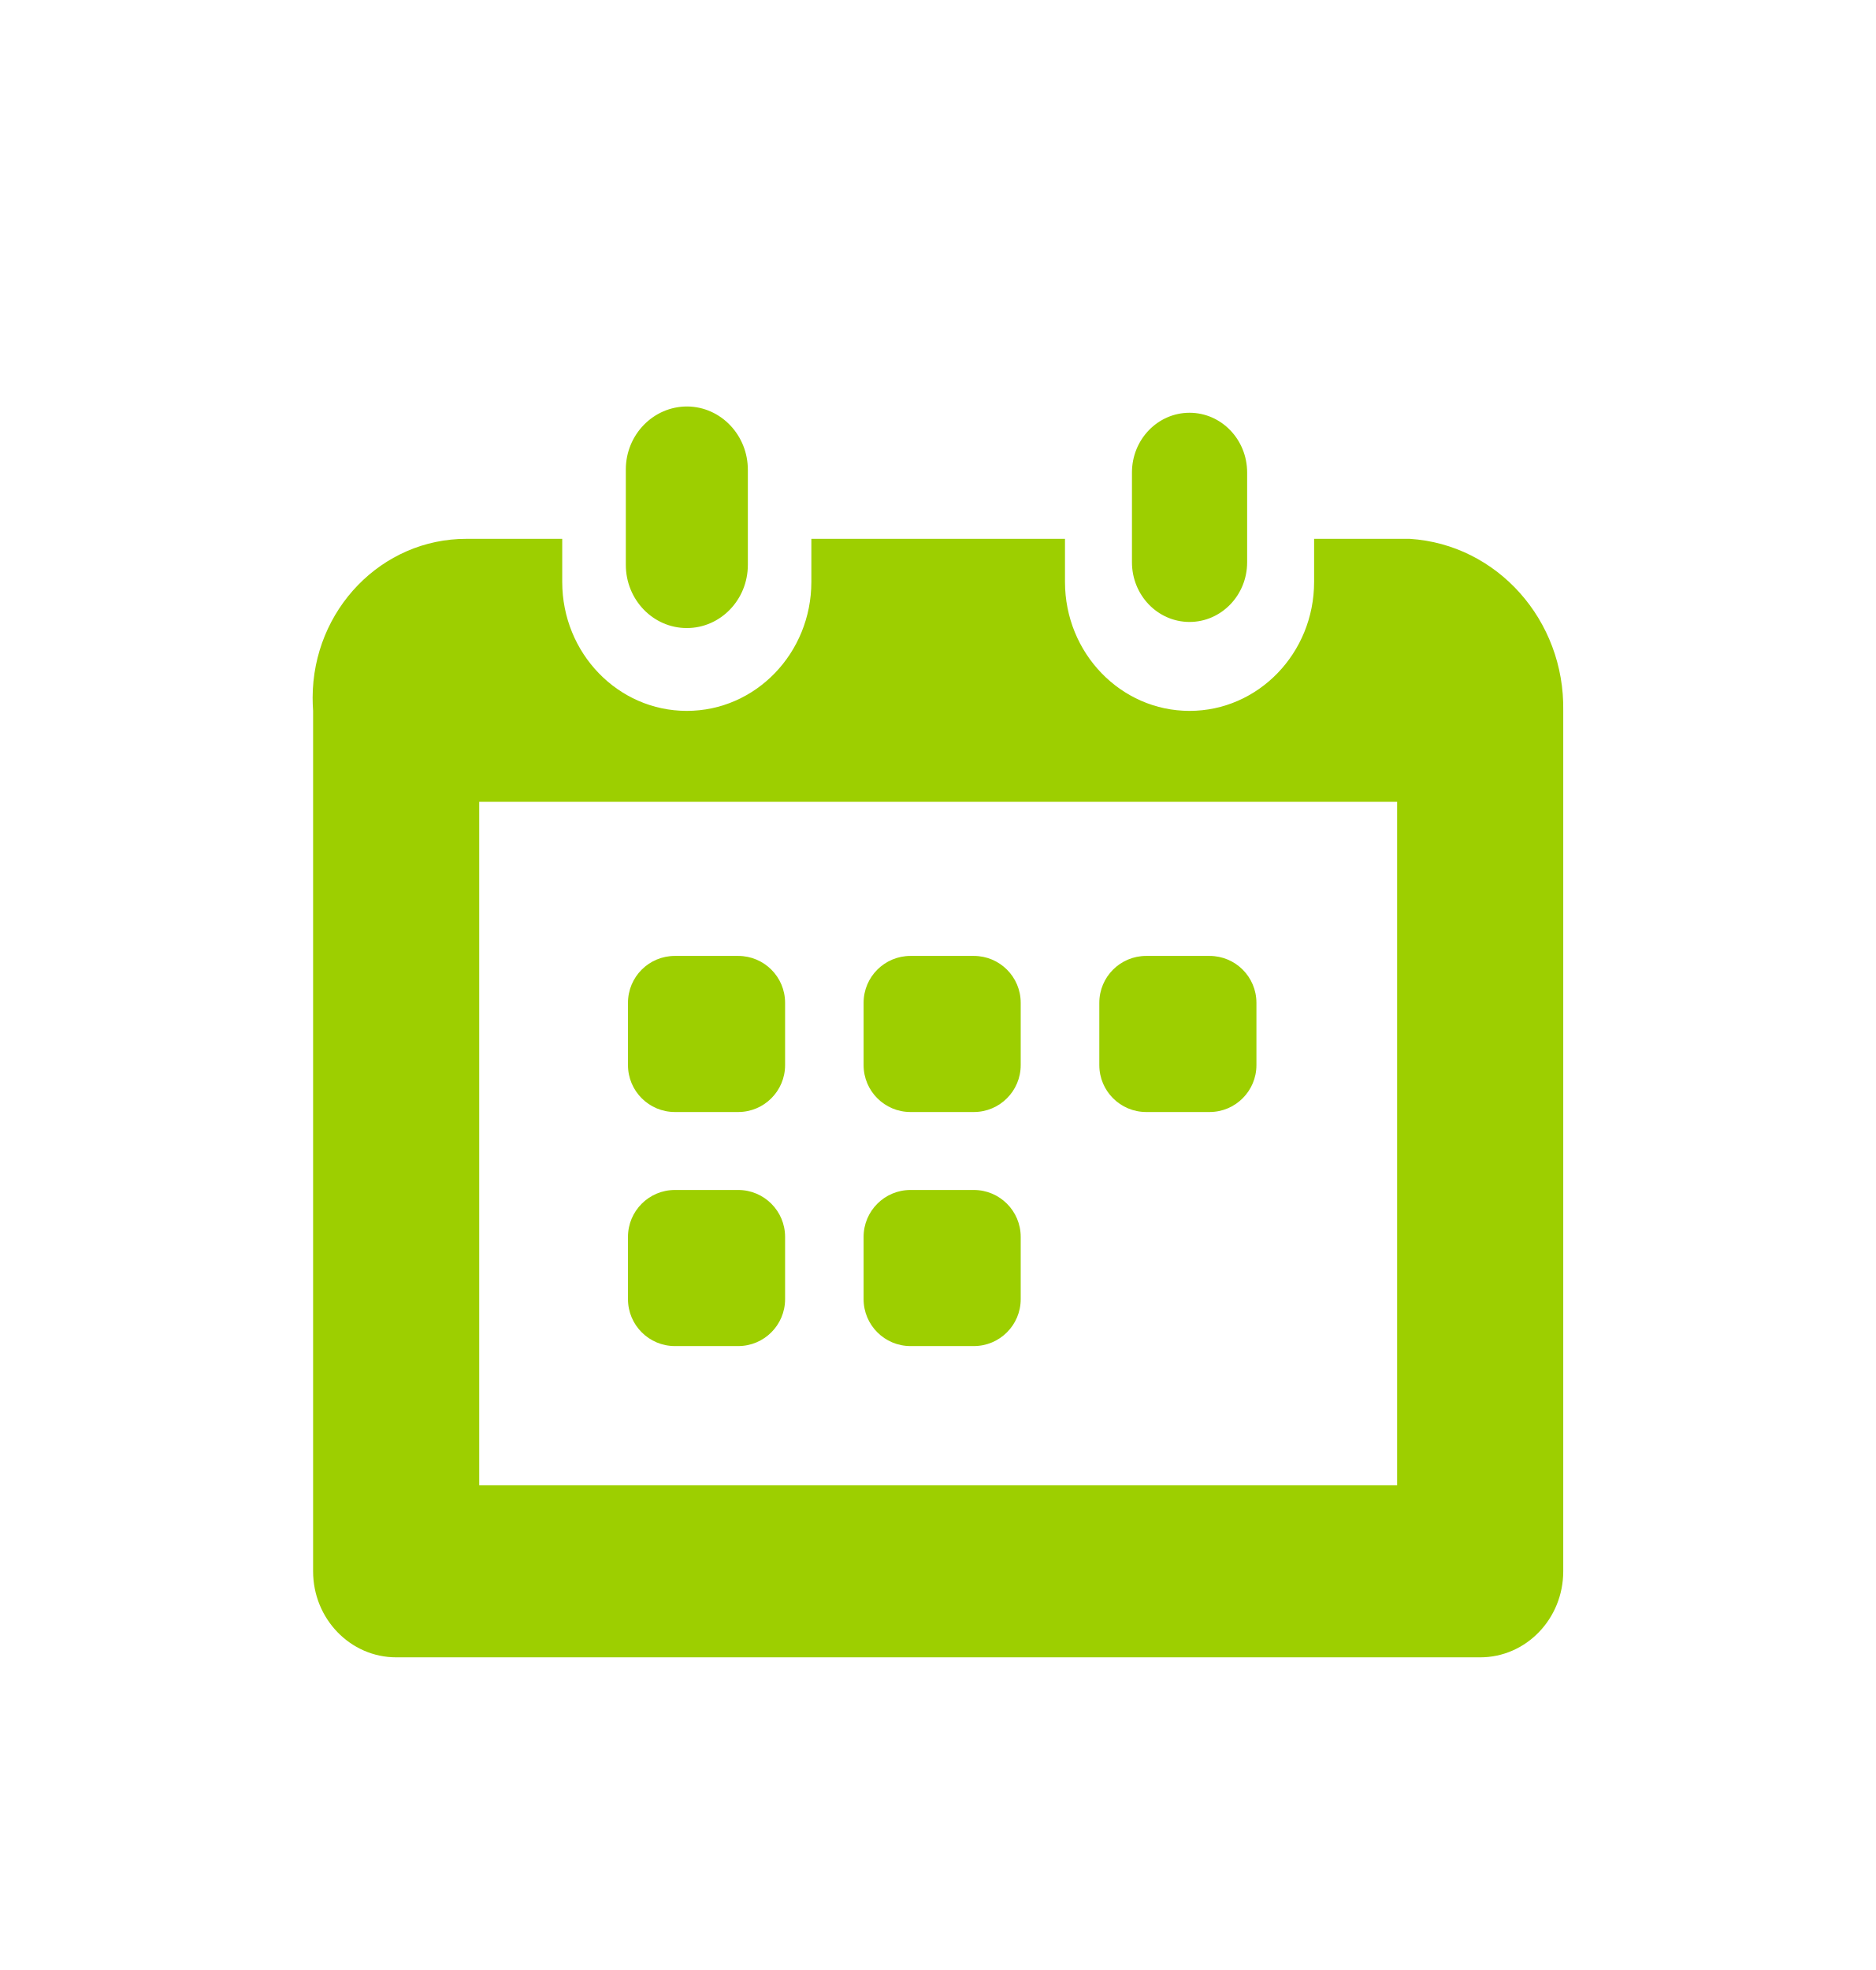
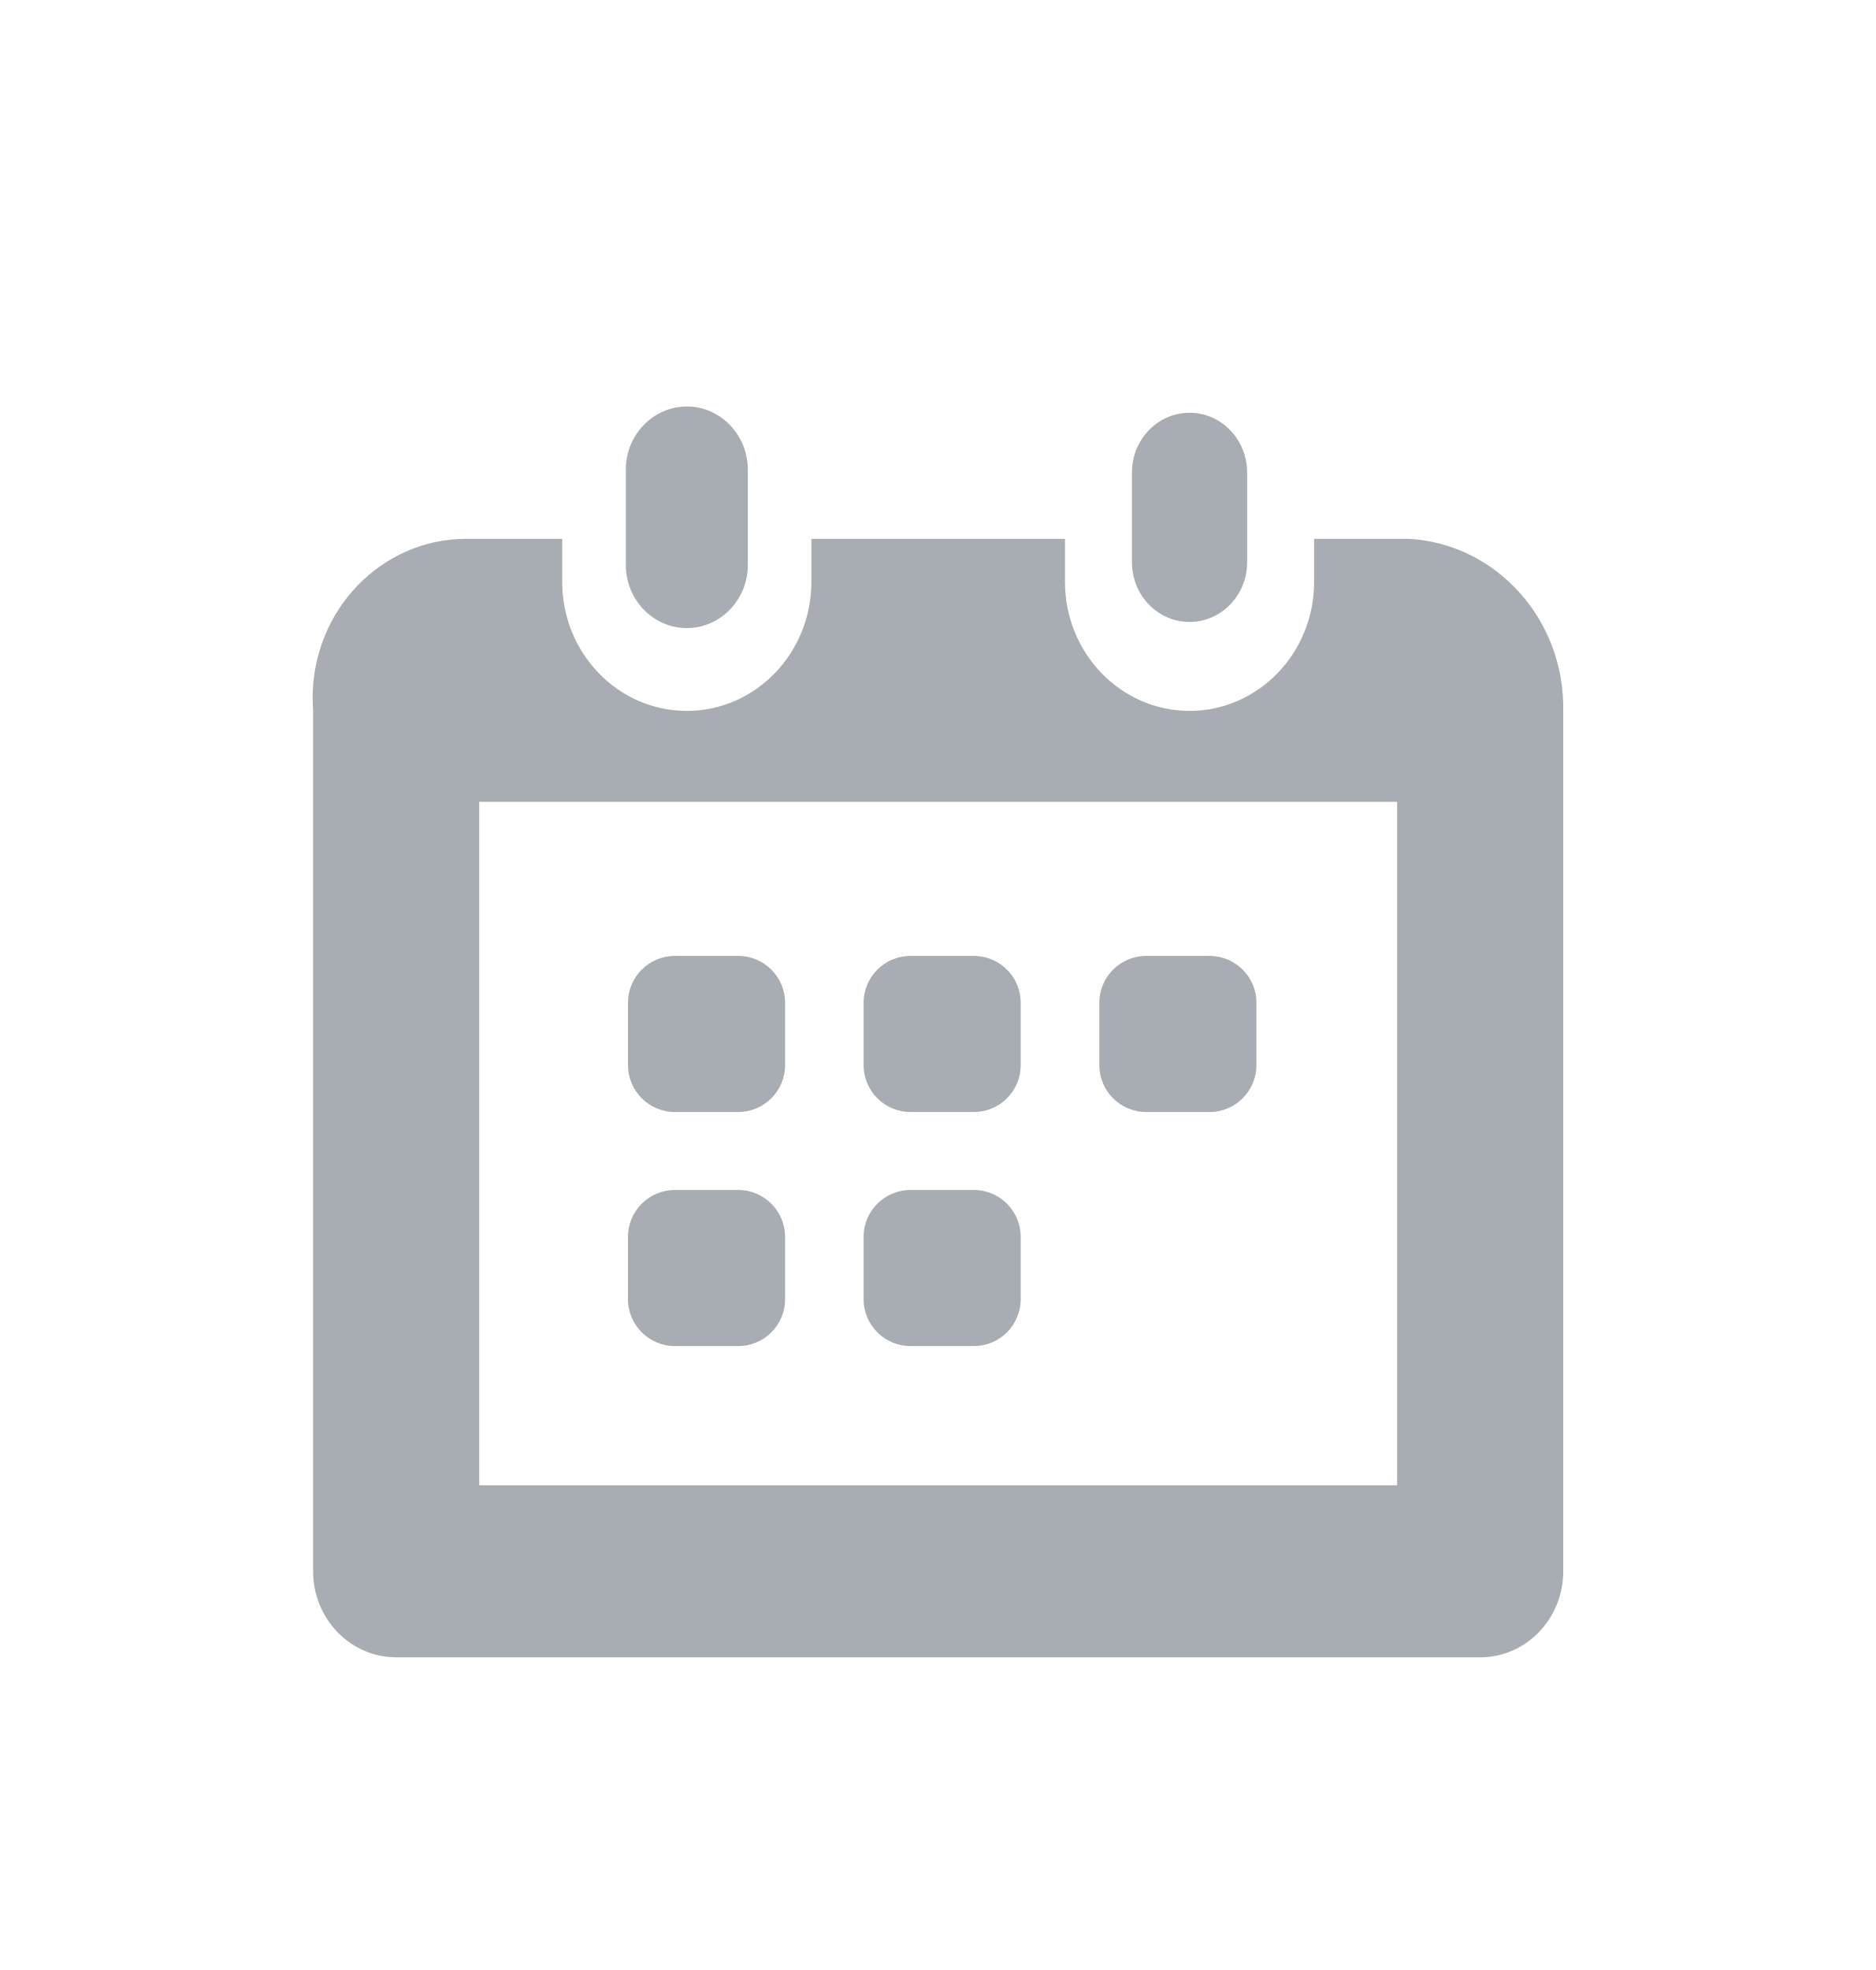
<svg xmlns="http://www.w3.org/2000/svg" width="20" height="21" viewBox="0 0 20 21" fill="none">
-   <path fill-rule="evenodd" clip-rule="evenodd" d="M14.895 15.833H5.109V8.547H14.895V15.833ZM14.01 6.203V5.744H15.03C15.961 5.803 16.683 6.611 16.666 7.578V16.75C16.666 17.256 16.27 17.667 15.781 17.667H4.224C3.735 17.667 3.338 17.256 3.338 16.75V7.578C3.335 7.531 3.333 7.484 3.333 7.437C3.335 6.5 4.07 5.742 4.974 5.744H5.994V6.203C5.994 6.962 6.588 7.578 7.322 7.578C8.056 7.578 8.65 6.962 8.65 6.203V5.744H11.354V6.203C11.354 6.962 11.949 7.578 12.682 7.578C13.415 7.578 14.01 6.962 14.01 6.203ZM7.973 5.012V6.021C7.973 6.393 7.682 6.695 7.322 6.695C6.963 6.695 6.672 6.393 6.672 6.021V5.012V5.003C6.673 4.632 6.967 4.332 7.327 4.333C7.686 4.336 7.975 4.64 7.973 5.012ZM13.296 5.037V5.994C13.296 6.345 13.021 6.63 12.681 6.63C12.341 6.629 12.068 6.344 12.068 5.993V5.037C12.068 4.685 12.343 4.4 12.682 4.4C13.021 4.4 13.296 4.685 13.296 5.037ZM7.195 10.19C6.919 10.19 6.695 10.413 6.695 10.69V11.354C6.695 11.63 6.919 11.854 7.195 11.854H7.87C8.146 11.854 8.37 11.63 8.37 11.354V10.69C8.37 10.413 8.146 10.19 7.87 10.19H7.195ZM7.195 12.685C6.919 12.685 6.695 12.909 6.695 13.185V13.849C6.695 14.125 6.919 14.349 7.195 14.349H7.87C8.146 14.349 8.37 14.125 8.37 13.849V13.185C8.37 12.909 8.146 12.685 7.87 12.685H7.195ZM9.207 10.69C9.207 10.413 9.431 10.19 9.707 10.19H10.382C10.658 10.19 10.882 10.413 10.882 10.69V11.354C10.882 11.63 10.658 11.854 10.382 11.854H9.707C9.431 11.854 9.207 11.63 9.207 11.354V10.69ZM9.707 12.685C9.431 12.685 9.207 12.909 9.207 13.185V13.849C9.207 14.125 9.431 14.349 9.707 14.349H10.382C10.658 14.349 10.882 14.125 10.882 13.849V13.185C10.882 12.909 10.658 12.685 10.382 12.685H9.707ZM11.72 10.69C11.72 10.413 11.944 10.19 12.22 10.19H12.895C13.171 10.19 13.395 10.413 13.395 10.69V11.354C13.395 11.63 13.171 11.854 12.895 11.854H12.22C11.944 11.854 11.72 11.63 11.72 11.354V10.69Z" fill="#9DCF00" />
+   <path fill-rule="evenodd" clip-rule="evenodd" d="M14.895 15.833H5.109V8.547H14.895V15.833ZM14.01 6.203V5.744H15.03C15.961 5.803 16.683 6.611 16.666 7.578V16.75C16.666 17.256 16.27 17.667 15.781 17.667H4.224C3.735 17.667 3.338 17.256 3.338 16.75V7.578C3.335 7.531 3.333 7.484 3.333 7.437C3.335 6.5 4.07 5.742 4.974 5.744H5.994V6.203C5.994 6.962 6.588 7.578 7.322 7.578C8.056 7.578 8.65 6.962 8.65 6.203V5.744H11.354V6.203C11.354 6.962 11.949 7.578 12.682 7.578C13.415 7.578 14.01 6.962 14.01 6.203ZM7.973 5.012V6.021C7.973 6.393 7.682 6.695 7.322 6.695C6.963 6.695 6.672 6.393 6.672 6.021V5.012V5.003C6.673 4.632 6.967 4.332 7.327 4.333C7.686 4.336 7.975 4.64 7.973 5.012ZM13.296 5.037V5.994C13.296 6.345 13.021 6.63 12.681 6.63C12.341 6.629 12.068 6.344 12.068 5.993V5.037C12.068 4.685 12.343 4.4 12.682 4.4C13.021 4.4 13.296 4.685 13.296 5.037ZM7.195 10.19C6.919 10.19 6.695 10.413 6.695 10.69V11.354C6.695 11.63 6.919 11.854 7.195 11.854H7.87C8.146 11.854 8.37 11.63 8.37 11.354V10.69C8.37 10.413 8.146 10.19 7.87 10.19H7.195ZM7.195 12.685C6.919 12.685 6.695 12.909 6.695 13.185V13.849C6.695 14.125 6.919 14.349 7.195 14.349H7.87C8.146 14.349 8.37 14.125 8.37 13.849V13.185C8.37 12.909 8.146 12.685 7.87 12.685H7.195ZM9.207 10.69C9.207 10.413 9.431 10.19 9.707 10.19H10.382C10.658 10.19 10.882 10.413 10.882 10.69V11.354C10.882 11.63 10.658 11.854 10.382 11.854H9.707C9.431 11.854 9.207 11.63 9.207 11.354V10.69ZM9.707 12.685C9.431 12.685 9.207 12.909 9.207 13.185V13.849C9.207 14.125 9.431 14.349 9.707 14.349H10.382C10.658 14.349 10.882 14.125 10.882 13.849V13.185C10.882 12.909 10.658 12.685 10.382 12.685H9.707ZM11.72 10.69C11.72 10.413 11.944 10.19 12.22 10.19H12.895C13.171 10.19 13.395 10.413 13.395 10.69V11.354C13.395 11.63 13.171 11.854 12.895 11.854H12.22C11.944 11.854 11.72 11.63 11.72 11.354V10.69Z" fill="#A8ADB4" />
</svg>
